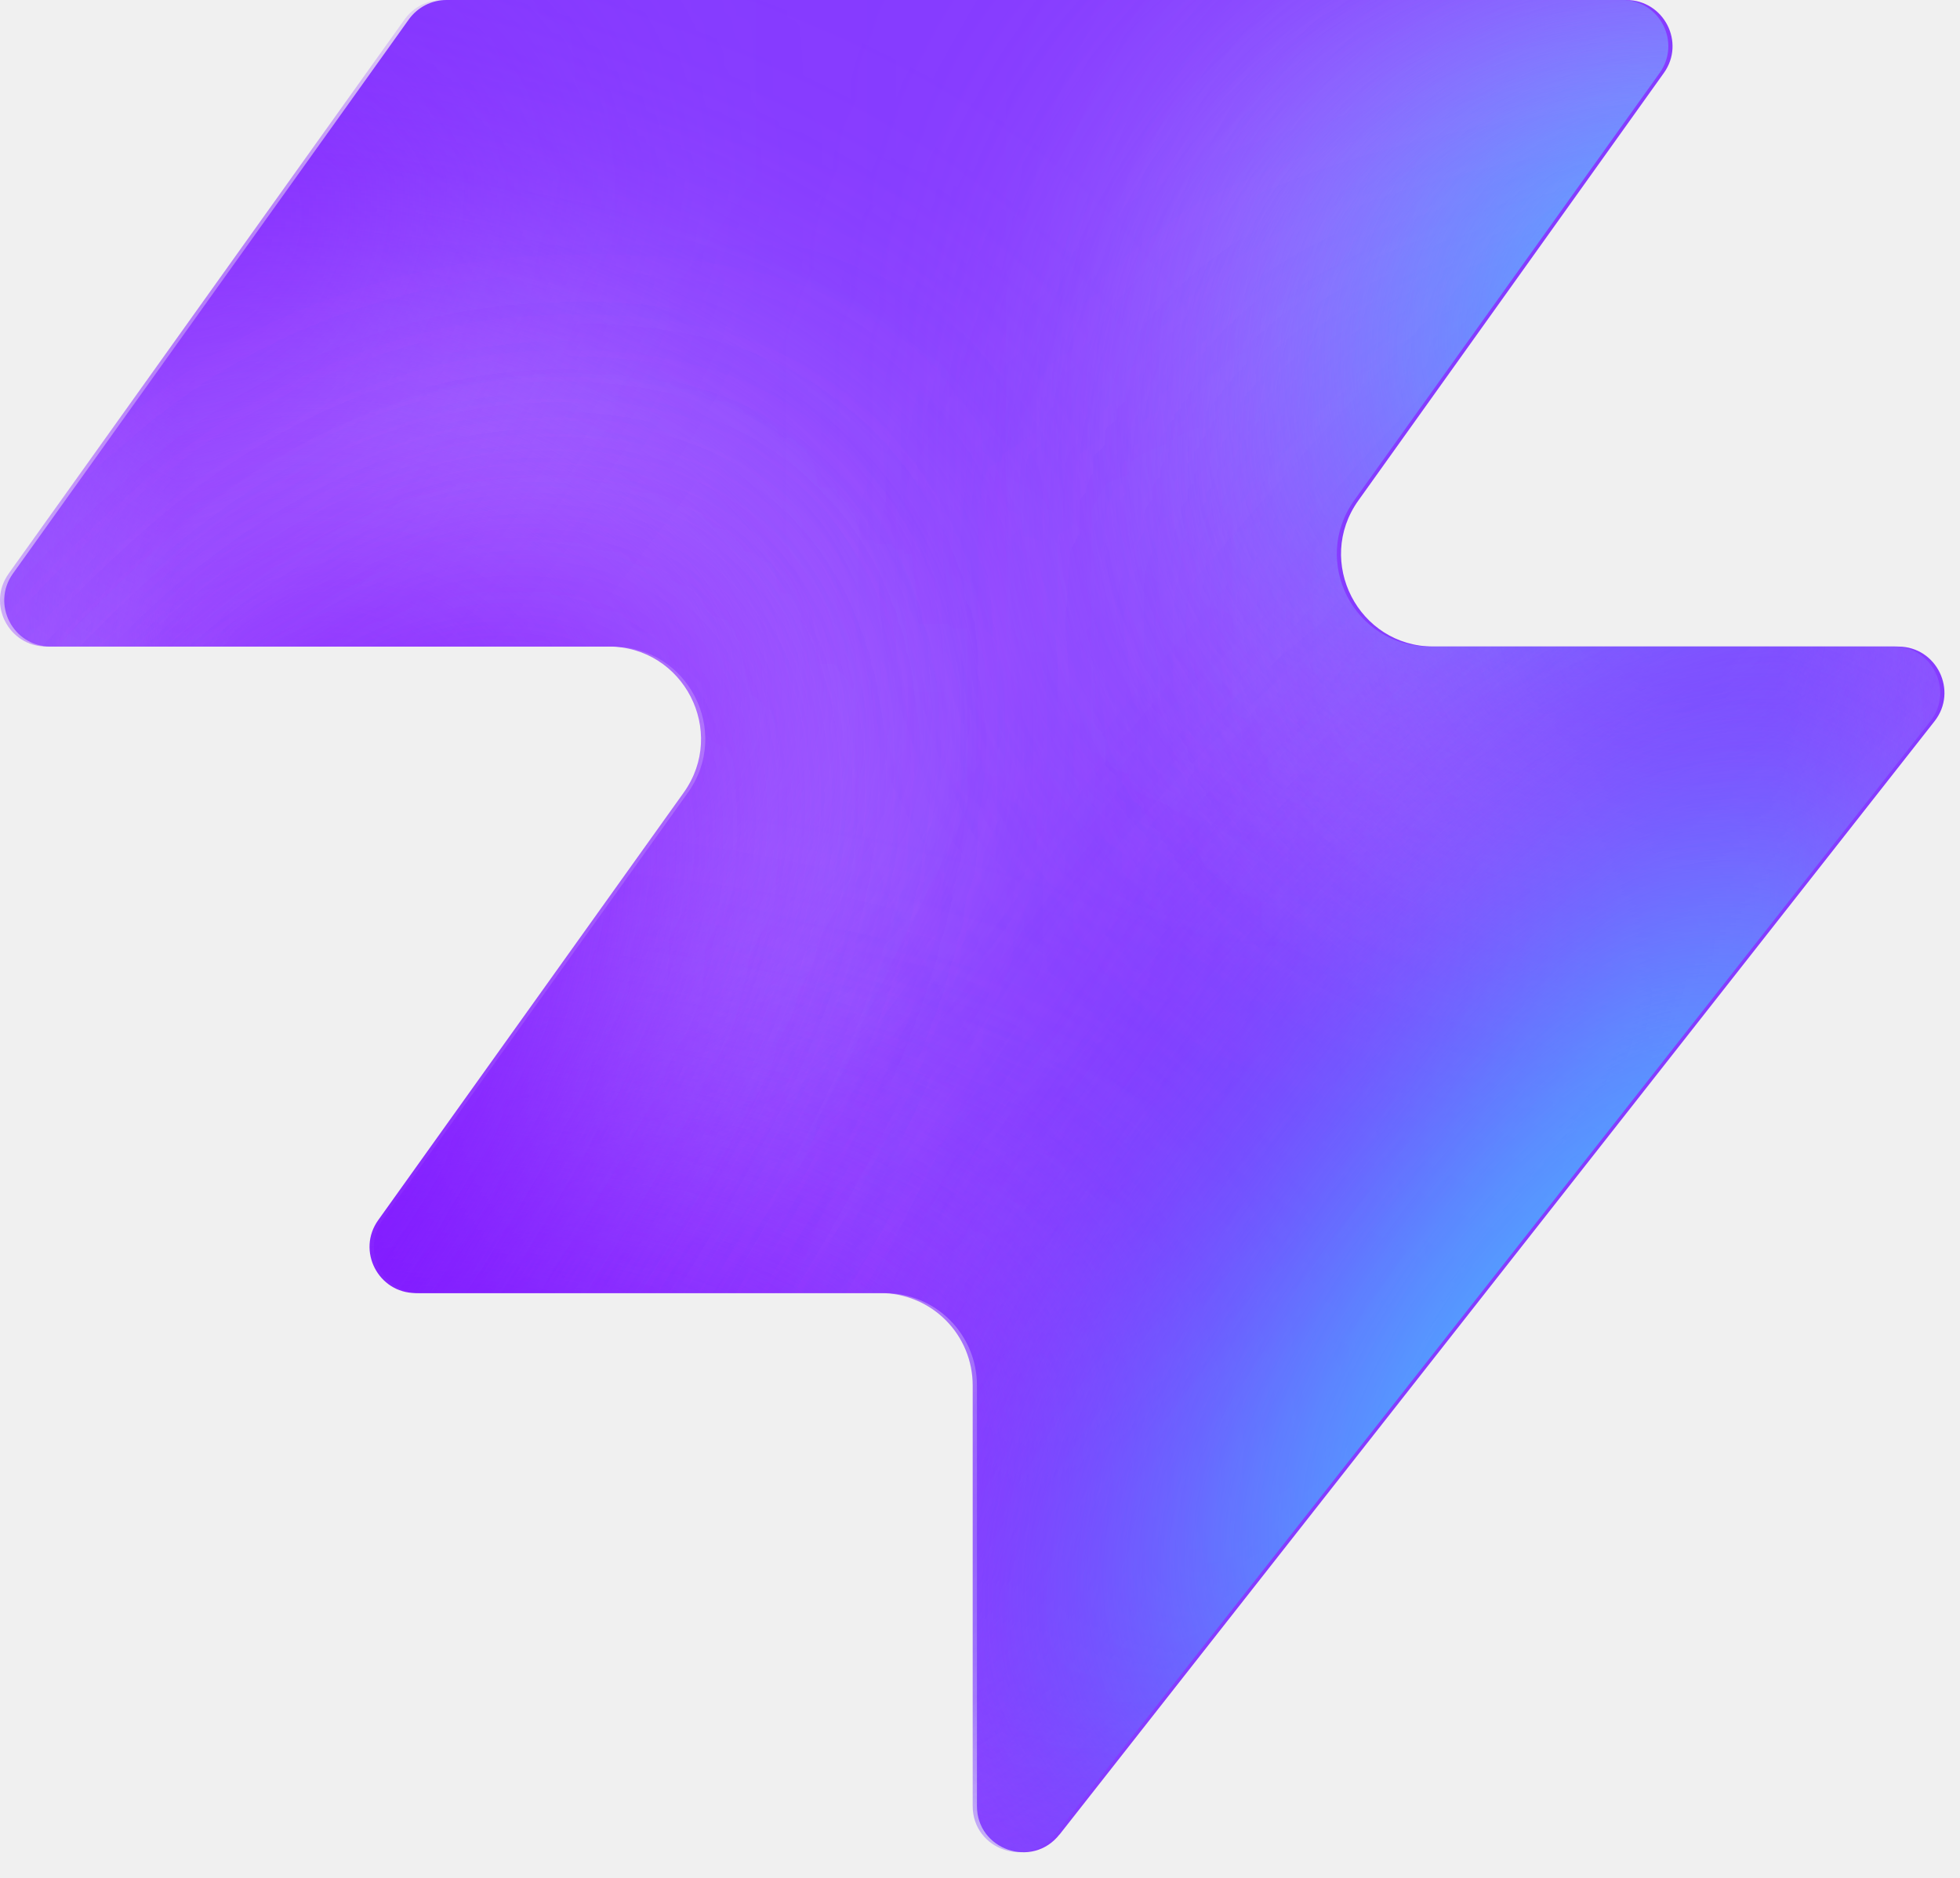
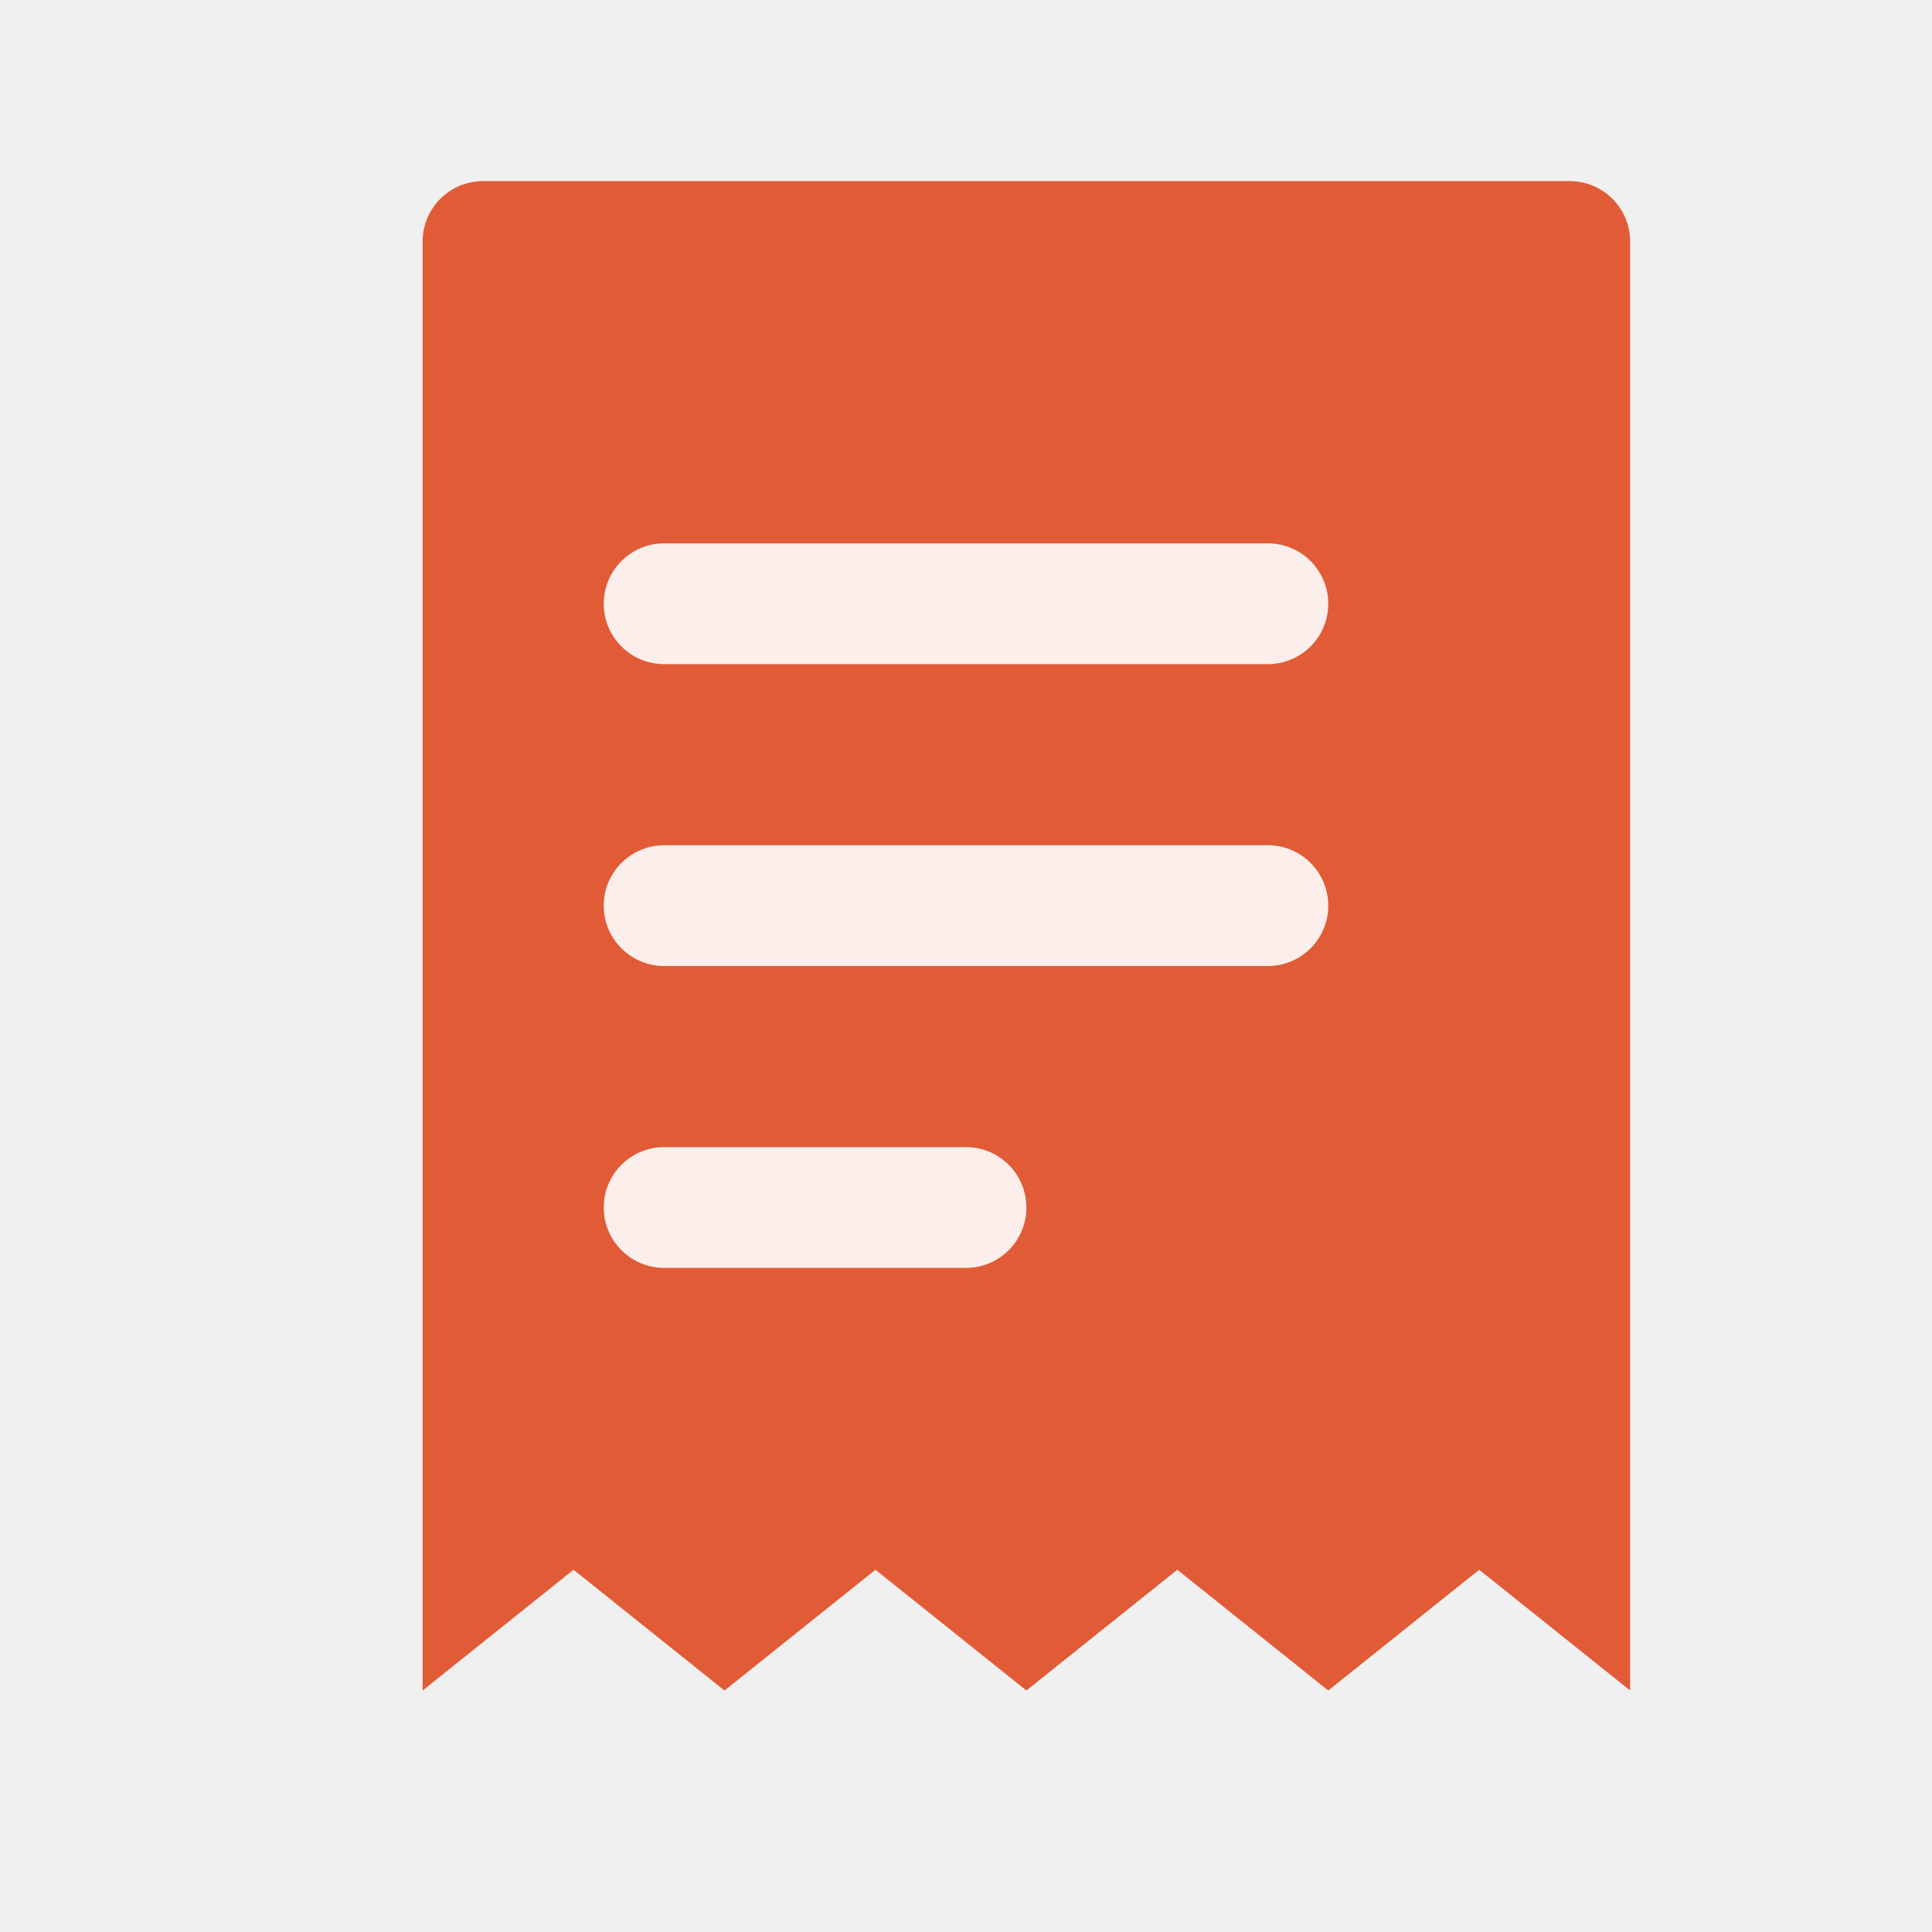
- <svg xmlns="http://www.w3.org/2000/svg" width="48" height="46" fill="none" viewBox="0 0 48 46">
-   <path fill="#863bff" d="M25.946 44.938c-.664.845-2.021.375-2.021-.698V33.937a2.26 2.26 0 0 0-2.262-2.262H10.287c-.92 0-1.456-1.04-.92-1.788l7.48-10.471c1.07-1.497 0-3.578-1.842-3.578H1.237c-.92 0-1.456-1.04-.92-1.788L10.013.474c.214-.297.556-.474.92-.474h28.894c.92 0 1.456 1.04.92 1.788l-7.48 10.471c-1.07 1.498 0 3.579 1.842 3.579h11.377c.943 0 1.473 1.088.89 1.83L25.947 44.94z" style="fill:#863bff;fill:color(display-p3 .525 .23 1);fill-opacity:1" />
-   <mask id="a" width="48" height="46" x="0" y="0" maskUnits="userSpaceOnUse" style="mask-type:alpha">
-     <path fill="#000" d="M25.842 44.938c-.664.844-2.021.375-2.021-.698V33.937a2.26 2.26 0 0 0-2.262-2.262H10.183c-.92 0-1.456-1.04-.92-1.788l7.48-10.471c1.07-1.498 0-3.579-1.842-3.579H1.133c-.92 0-1.456-1.04-.92-1.787L9.91.473c.214-.297.556-.474.92-.474h28.894c.92 0 1.456 1.04.92 1.788l-7.48 10.471c-1.07 1.498 0 3.578 1.842 3.578h11.377c.943 0 1.473 1.088.89 1.832L25.843 44.94z" style="fill:#000;fill-opacity:1" />
-   </mask>
-   <g mask="url(#a)">
-     <g filter="url(#b)">
-       <ellipse cx="5.508" cy="14.704" fill="#ede6ff" rx="5.508" ry="14.704" style="fill:#ede6ff;fill:color(display-p3 .927 .903 1);fill-opacity:1" transform="matrix(.00324 1 1 -.00324 -4.47 31.516)" />
-     </g>
-     <g filter="url(#c)">
-       <ellipse cx="10.399" cy="29.851" fill="#ede6ff" rx="10.399" ry="29.851" style="fill:#ede6ff;fill:color(display-p3 .927 .903 1);fill-opacity:1" transform="matrix(.00324 1 1 -.00324 -39.328 7.883)" />
-     </g>
-     <g filter="url(#d)">
-       <ellipse cx="5.508" cy="30.487" fill="#7e14ff" rx="5.508" ry="30.487" style="fill:#7e14ff;fill:color(display-p3 .492 .077 1);fill-opacity:1" transform="rotate(89.814 -25.913 -14.639)scale(1 -1)" />
-     </g>
-     <g filter="url(#e)">
-       <ellipse cx="5.508" cy="30.599" fill="#7e14ff" rx="5.508" ry="30.599" style="fill:#7e14ff;fill:color(display-p3 .492 .077 1);fill-opacity:1" transform="rotate(89.814 -32.644 -3.334)scale(1 -1)" />
-     </g>
-     <g filter="url(#f)">
-       <ellipse cx="5.508" cy="30.599" fill="#7e14ff" rx="5.508" ry="30.599" style="fill:#7e14ff;fill:color(display-p3 .492 .077 1);fill-opacity:1" transform="matrix(.00324 1 1 -.00324 -34.34 30.47)" />
-     </g>
-     <g filter="url(#g)">
-       <ellipse cx="14.072" cy="22.078" fill="#ede6ff" rx="14.072" ry="22.078" style="fill:#ede6ff;fill:color(display-p3 .927 .903 1);fill-opacity:1" transform="rotate(93.35 24.506 48.493)scale(-1 1)" />
-     </g>
-     <g filter="url(#h)">
-       <ellipse cx="3.47" cy="21.501" fill="#7e14ff" rx="3.47" ry="21.501" style="fill:#7e14ff;fill:color(display-p3 .492 .077 1);fill-opacity:1" transform="rotate(89.009 28.708 47.59)scale(-1 1)" />
-     </g>
-     <g filter="url(#i)">
-       <ellipse cx="3.47" cy="21.501" fill="#7e14ff" rx="3.47" ry="21.501" style="fill:#7e14ff;fill:color(display-p3 .492 .077 1);fill-opacity:1" transform="rotate(89.009 28.708 47.59)scale(-1 1)" />
-     </g>
-     <g filter="url(#j)">
-       <ellipse cx=".387" cy="8.972" fill="#7e14ff" rx="4.407" ry="29.108" style="fill:#7e14ff;fill:color(display-p3 .492 .077 1);fill-opacity:1" transform="rotate(39.51 .387 8.972)" />
-     </g>
-     <g filter="url(#k)">
-       <ellipse cx="47.523" cy="-6.092" fill="#7e14ff" rx="4.407" ry="29.108" style="fill:#7e14ff;fill:color(display-p3 .492 .077 1);fill-opacity:1" transform="rotate(37.892 47.523 -6.092)" />
-     </g>
-     <g filter="url(#l)">
-       <ellipse cx="41.412" cy="6.333" fill="#47bfff" rx="5.971" ry="9.665" style="fill:#47bfff;fill:color(display-p3 .28 .748 1);fill-opacity:1" transform="rotate(37.892 41.412 6.333)" />
-     </g>
-     <g filter="url(#m)">
-       <ellipse cx="-1.879" cy="38.332" fill="#7e14ff" rx="4.407" ry="29.108" style="fill:#7e14ff;fill:color(display-p3 .492 .077 1);fill-opacity:1" transform="rotate(37.892 -1.88 38.332)" />
-     </g>
-     <g filter="url(#n)">
-       <ellipse cx="-1.879" cy="38.332" fill="#7e14ff" rx="4.407" ry="29.108" style="fill:#7e14ff;fill:color(display-p3 .492 .077 1);fill-opacity:1" transform="rotate(37.892 -1.88 38.332)" />
-     </g>
-     <g filter="url(#o)">
-       <ellipse cx="35.651" cy="29.907" fill="#7e14ff" rx="4.407" ry="29.108" style="fill:#7e14ff;fill:color(display-p3 .492 .077 1);fill-opacity:1" transform="rotate(37.892 35.651 29.907)" />
-     </g>
-     <g filter="url(#p)">
-       <ellipse cx="38.418" cy="32.4" fill="#47bfff" rx="5.971" ry="15.297" style="fill:#47bfff;fill:color(display-p3 .28 .748 1);fill-opacity:1" transform="rotate(37.892 38.418 32.4)" />
-     </g>
-   </g>
-   <defs>
-     <filter id="b" width="60.045" height="41.654" x="-19.77" y="16.149" color-interpolation-filters="sRGB" filterUnits="userSpaceOnUse">
-       <feFlood flood-opacity="0" result="BackgroundImageFix" />
-       <feBlend in="SourceGraphic" in2="BackgroundImageFix" result="shape" />
-       <feGaussianBlur result="effect1_foregroundBlur_2002_17158" stdDeviation="7.659" />
-     </filter>
-     <filter id="c" width="90.34" height="51.437" x="-54.613" y="-7.533" color-interpolation-filters="sRGB" filterUnits="userSpaceOnUse">
-       <feFlood flood-opacity="0" result="BackgroundImageFix" />
-       <feBlend in="SourceGraphic" in2="BackgroundImageFix" result="shape" />
-       <feGaussianBlur result="effect1_foregroundBlur_2002_17158" stdDeviation="7.659" />
-     </filter>
-     <filter id="d" width="79.355" height="29.4" x="-49.64" y="2.03" color-interpolation-filters="sRGB" filterUnits="userSpaceOnUse">
-       <feFlood flood-opacity="0" result="BackgroundImageFix" />
-       <feBlend in="SourceGraphic" in2="BackgroundImageFix" result="shape" />
-       <feGaussianBlur result="effect1_foregroundBlur_2002_17158" stdDeviation="4.596" />
-     </filter>
-     <filter id="e" width="79.579" height="29.4" x="-45.045" y="20.029" color-interpolation-filters="sRGB" filterUnits="userSpaceOnUse">
-       <feFlood flood-opacity="0" result="BackgroundImageFix" />
-       <feBlend in="SourceGraphic" in2="BackgroundImageFix" result="shape" />
-       <feGaussianBlur result="effect1_foregroundBlur_2002_17158" stdDeviation="4.596" />
-     </filter>
-     <filter id="f" width="79.579" height="29.4" x="-43.513" y="21.178" color-interpolation-filters="sRGB" filterUnits="userSpaceOnUse">
-       <feFlood flood-opacity="0" result="BackgroundImageFix" />
-       <feBlend in="SourceGraphic" in2="BackgroundImageFix" result="shape" />
-       <feGaussianBlur result="effect1_foregroundBlur_2002_17158" stdDeviation="4.596" />
-     </filter>
-     <filter id="g" width="74.749" height="58.852" x="15.756" y="-17.901" color-interpolation-filters="sRGB" filterUnits="userSpaceOnUse">
-       <feFlood flood-opacity="0" result="BackgroundImageFix" />
-       <feBlend in="SourceGraphic" in2="BackgroundImageFix" result="shape" />
-       <feGaussianBlur result="effect1_foregroundBlur_2002_17158" stdDeviation="7.659" />
-     </filter>
-     <filter id="h" width="61.377" height="25.362" x="23.548" y="2.284" color-interpolation-filters="sRGB" filterUnits="userSpaceOnUse">
-       <feFlood flood-opacity="0" result="BackgroundImageFix" />
-       <feBlend in="SourceGraphic" in2="BackgroundImageFix" result="shape" />
-       <feGaussianBlur result="effect1_foregroundBlur_2002_17158" stdDeviation="4.596" />
-     </filter>
-     <filter id="i" width="61.377" height="25.362" x="23.548" y="2.284" color-interpolation-filters="sRGB" filterUnits="userSpaceOnUse">
-       <feFlood flood-opacity="0" result="BackgroundImageFix" />
-       <feBlend in="SourceGraphic" in2="BackgroundImageFix" result="shape" />
-       <feGaussianBlur result="effect1_foregroundBlur_2002_17158" stdDeviation="4.596" />
-     </filter>
-     <filter id="j" width="56.045" height="63.649" x="-27.636" y="-22.853" color-interpolation-filters="sRGB" filterUnits="userSpaceOnUse">
-       <feFlood flood-opacity="0" result="BackgroundImageFix" />
-       <feBlend in="SourceGraphic" in2="BackgroundImageFix" result="shape" />
-       <feGaussianBlur result="effect1_foregroundBlur_2002_17158" stdDeviation="4.596" />
-     </filter>
-     <filter id="k" width="54.814" height="64.646" x="20.116" y="-38.415" color-interpolation-filters="sRGB" filterUnits="userSpaceOnUse">
-       <feFlood flood-opacity="0" result="BackgroundImageFix" />
-       <feBlend in="SourceGraphic" in2="BackgroundImageFix" result="shape" />
-       <feGaussianBlur result="effect1_foregroundBlur_2002_17158" stdDeviation="4.596" />
-     </filter>
-     <filter id="l" width="33.541" height="35.313" x="24.641" y="-11.323" color-interpolation-filters="sRGB" filterUnits="userSpaceOnUse">
-       <feFlood flood-opacity="0" result="BackgroundImageFix" />
-       <feBlend in="SourceGraphic" in2="BackgroundImageFix" result="shape" />
-       <feGaussianBlur result="effect1_foregroundBlur_2002_17158" stdDeviation="4.596" />
-     </filter>
-     <filter id="m" width="54.814" height="64.646" x="-29.286" y="6.009" color-interpolation-filters="sRGB" filterUnits="userSpaceOnUse">
-       <feFlood flood-opacity="0" result="BackgroundImageFix" />
-       <feBlend in="SourceGraphic" in2="BackgroundImageFix" result="shape" />
-       <feGaussianBlur result="effect1_foregroundBlur_2002_17158" stdDeviation="4.596" />
-     </filter>
-     <filter id="n" width="54.814" height="64.646" x="-29.286" y="6.009" color-interpolation-filters="sRGB" filterUnits="userSpaceOnUse">
-       <feFlood flood-opacity="0" result="BackgroundImageFix" />
-       <feBlend in="SourceGraphic" in2="BackgroundImageFix" result="shape" />
-       <feGaussianBlur result="effect1_foregroundBlur_2002_17158" stdDeviation="4.596" />
-     </filter>
-     <filter id="o" width="54.814" height="64.646" x="8.244" y="-2.416" color-interpolation-filters="sRGB" filterUnits="userSpaceOnUse">
-       <feFlood flood-opacity="0" result="BackgroundImageFix" />
-       <feBlend in="SourceGraphic" in2="BackgroundImageFix" result="shape" />
-       <feGaussianBlur result="effect1_foregroundBlur_2002_17158" stdDeviation="4.596" />
-     </filter>
-     <filter id="p" width="39.409" height="43.623" x="18.713" y="10.588" color-interpolation-filters="sRGB" filterUnits="userSpaceOnUse">
-       <feFlood flood-opacity="0" result="BackgroundImageFix" />
-       <feBlend in="SourceGraphic" in2="BackgroundImageFix" result="shape" />
-       <feGaussianBlur result="effect1_foregroundBlur_2002_17158" stdDeviation="4.596" />
-     </filter>
-   </defs>
+ <svg xmlns="http://www.w3.org/2000/svg" viewBox="0 0 32 32" fill="none">
+   <path d="M6 3h20a1 1 0 0 1 1 1v24l-2.5-2-2.5 2-2.5-2-2.5 2-2.5-2-2.5 2-2.5-2-2.5 2V4a1 1 0 0 1 1-1Z" fill="#E15B36" />
+   <rect x="10" y="9" width="12" height="2" rx="1" fill="white" opacity="0.9" />
+   <rect x="10" y="14" width="12" height="2" rx="1" fill="white" opacity="0.9" />
+   <rect x="10" y="19" width="7" height="2" rx="1" fill="white" opacity="0.9" />
</svg>
